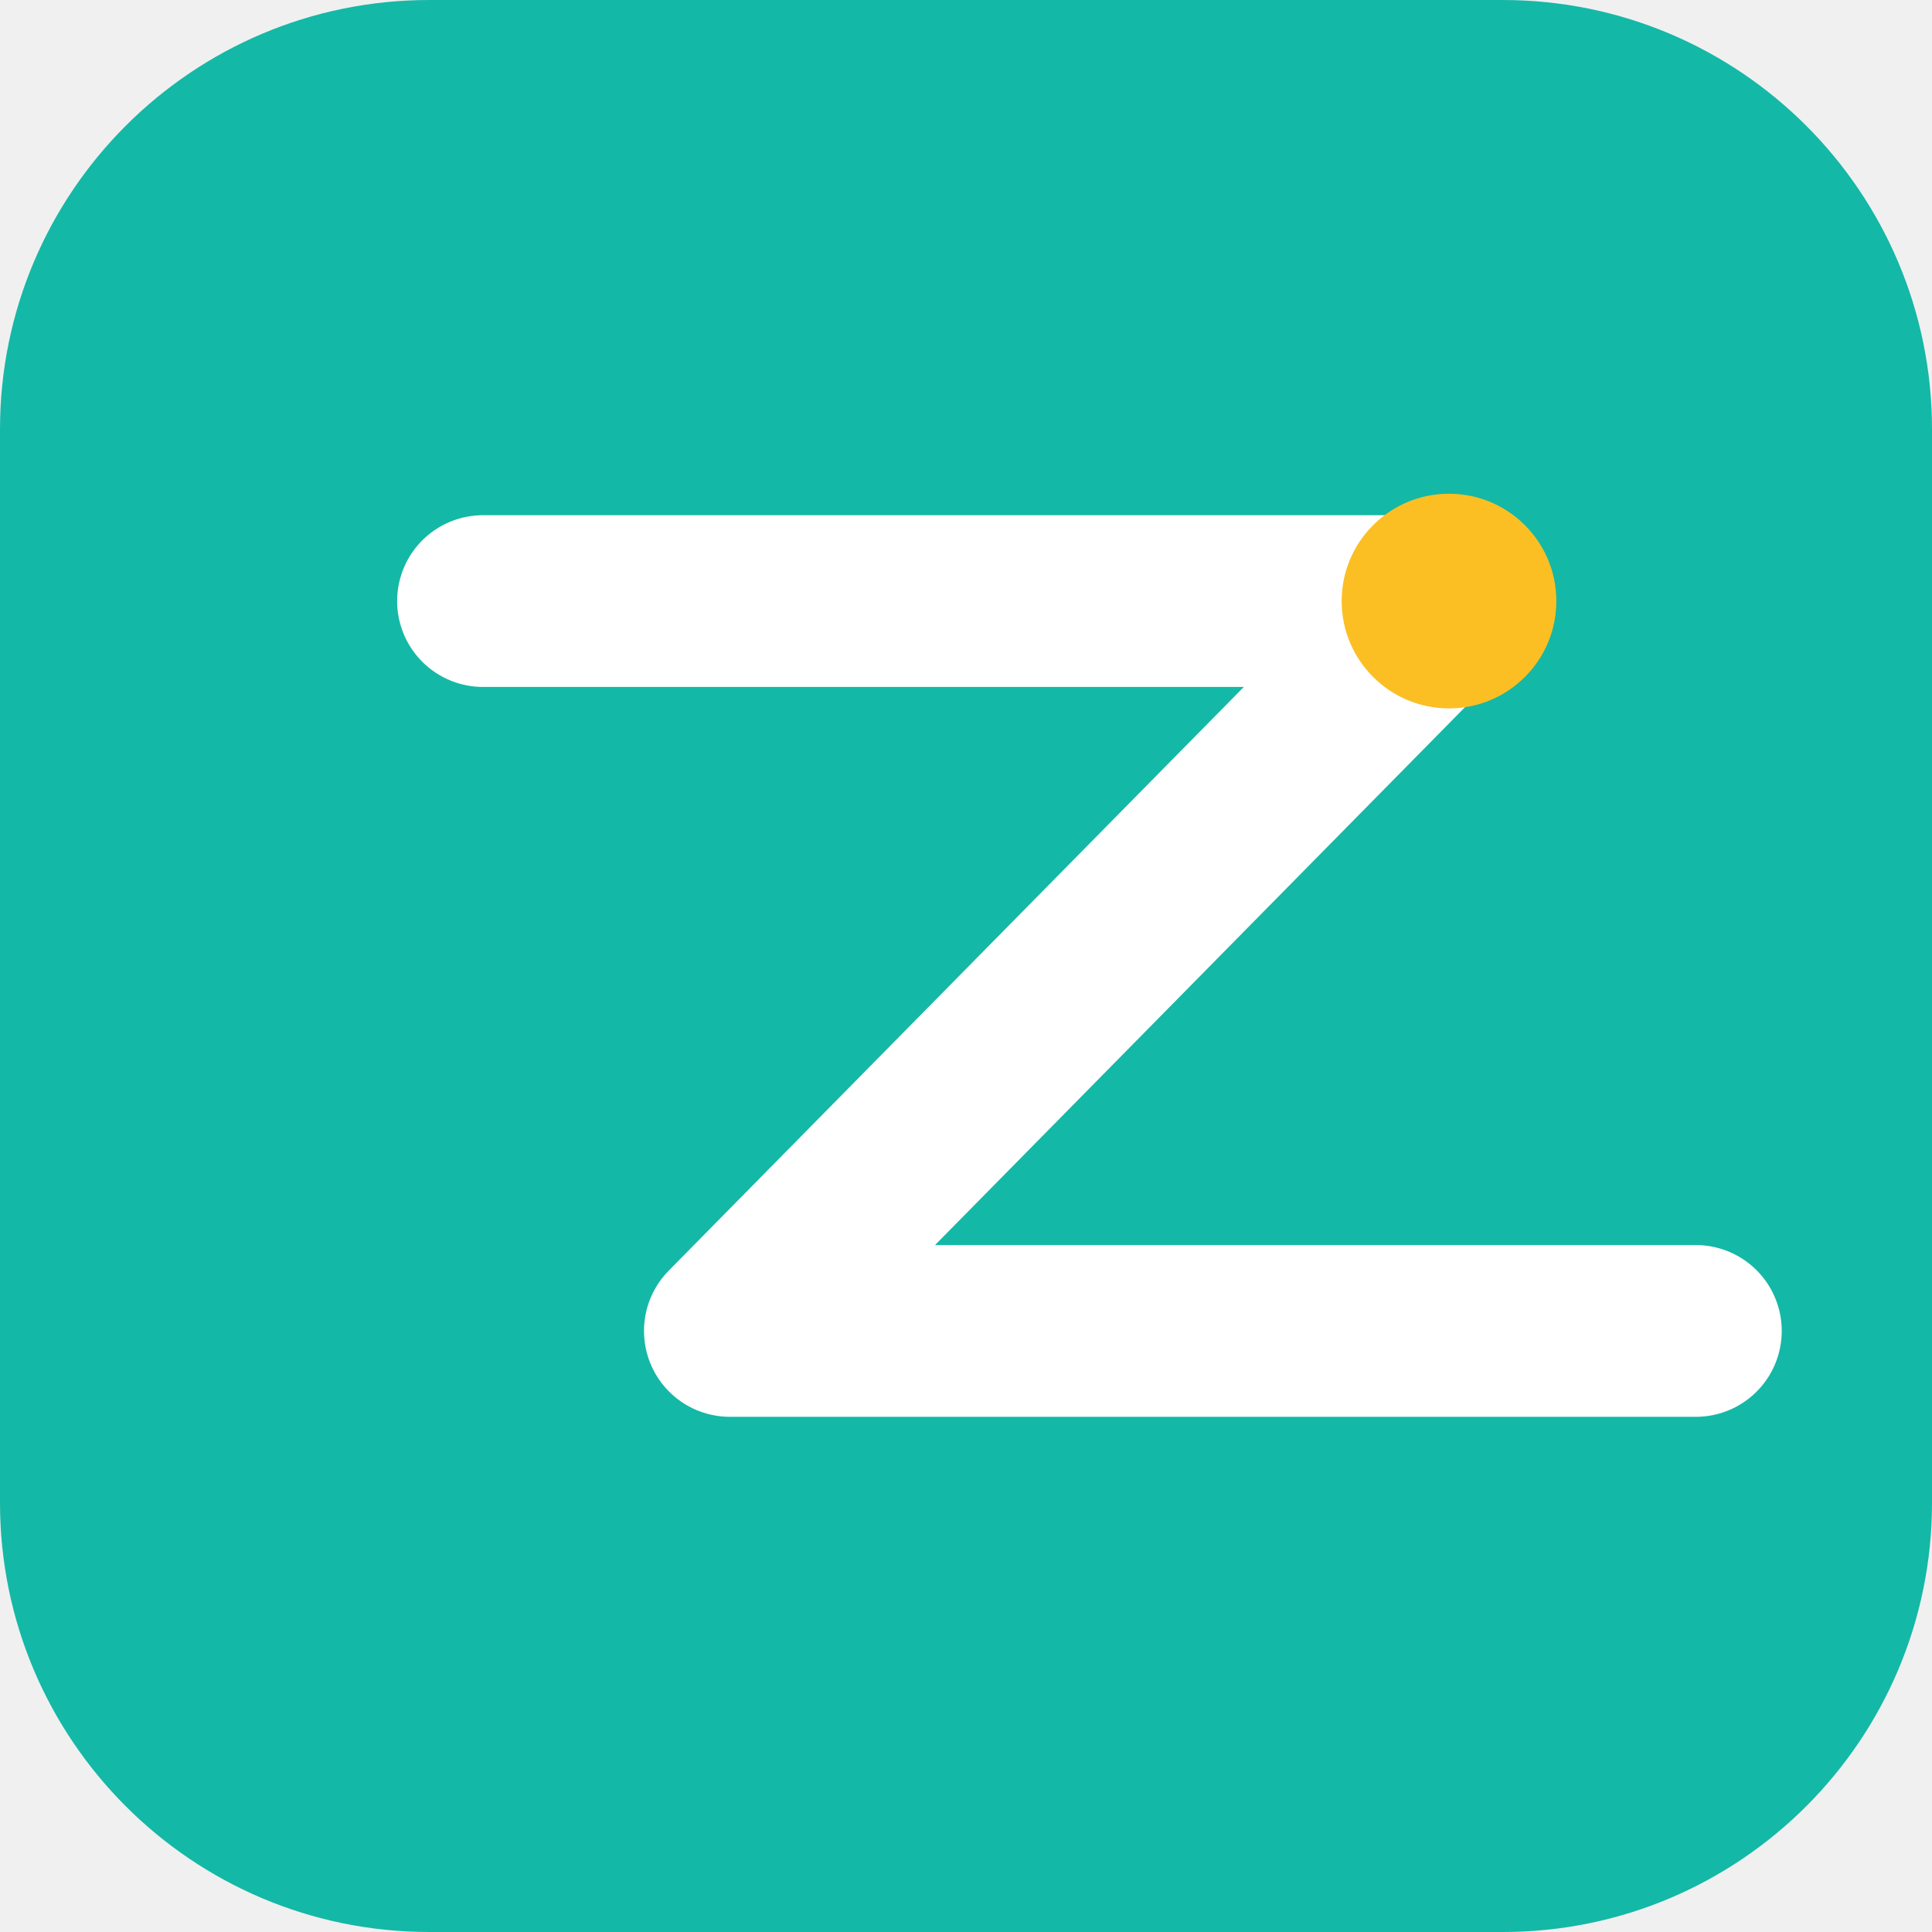
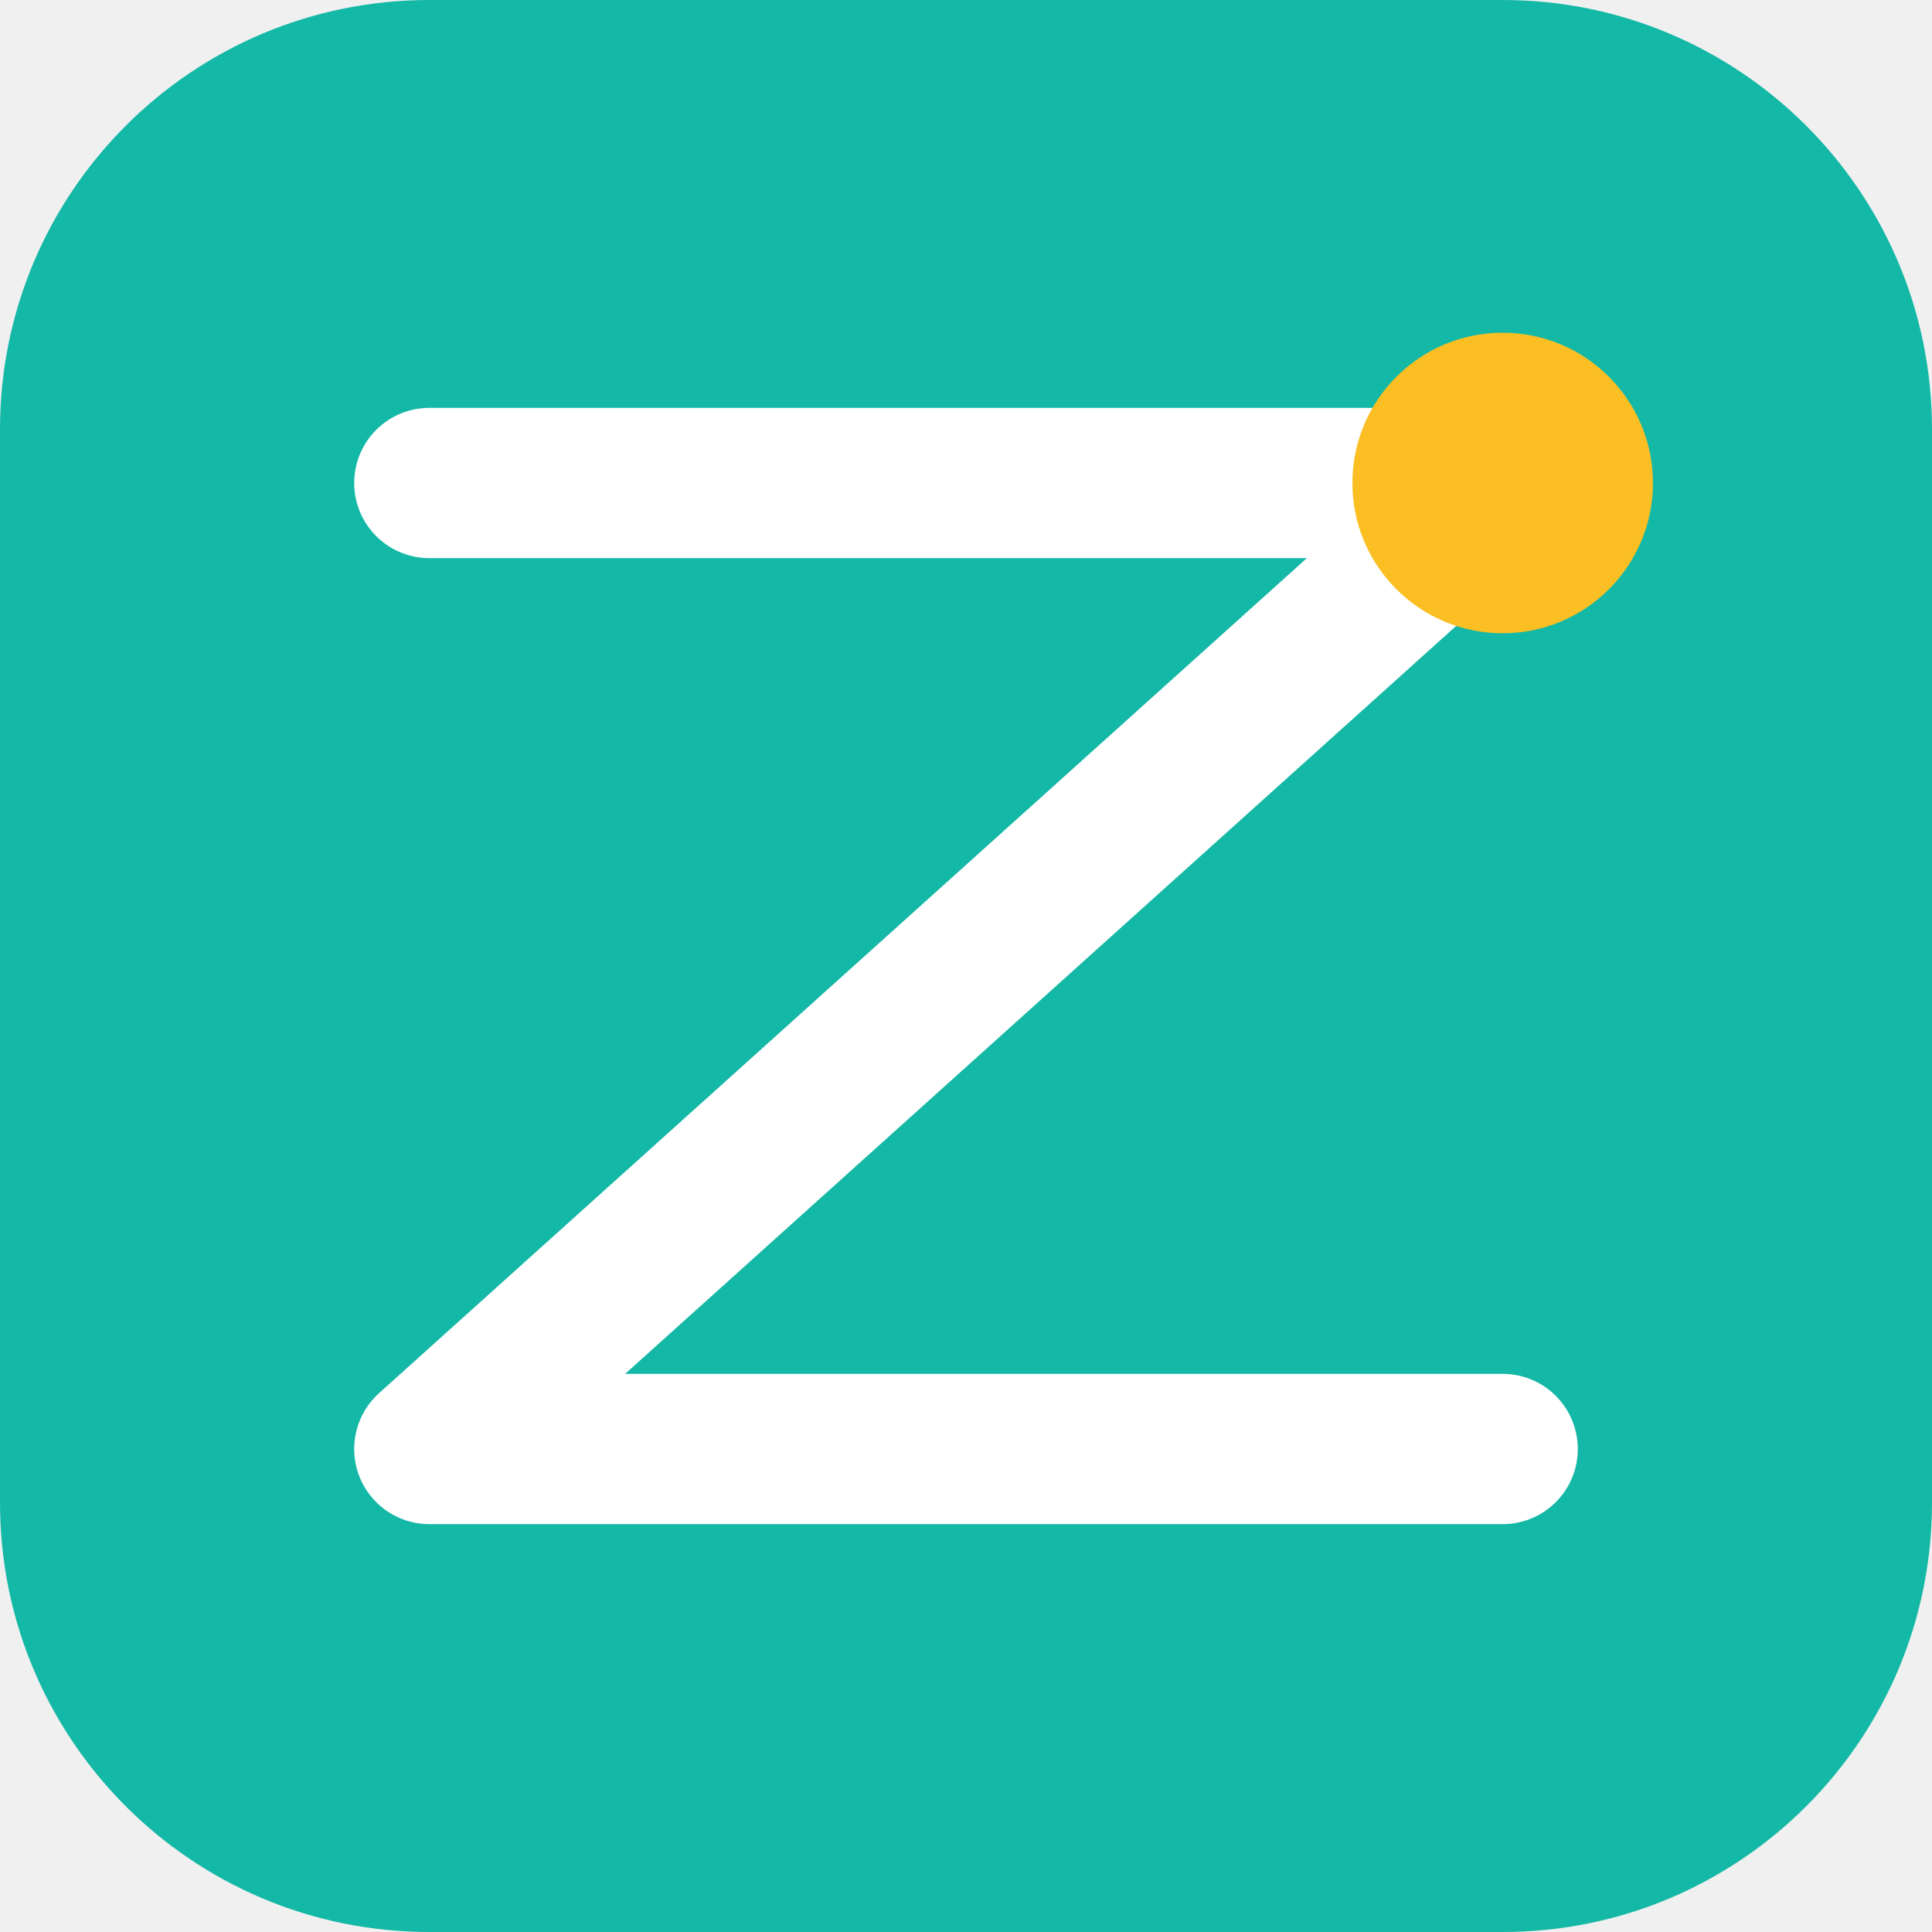
<svg xmlns="http://www.w3.org/2000/svg" width="180" height="180" viewBox="0 0 180 180" fill="none">
  <defs>
-     <linearGradient id="grad" x1="0" y1="0" x2="180" y2="180">
+     <linearGradient id="bg" x1="0" y1="0" x2="180" y2="180">
      <stop offset="0%" stop-color="#14b8a6" />
      <stop offset="100%" stop-color="#0d9488" />
    </linearGradient>
  </defs>
-   <rect width="180" height="180" rx="40" fill="url(#grad)" />
-   <path d="M45 56h90l-67 68h90" stroke="white" stroke-width="16" stroke-linecap="round" stroke-linejoin="round" fill="none" />
-   <circle cx="135" cy="56" r="10" fill="#fbbf24" />
+   <rect width="180" height="180" rx="40" fill="url(#bg)" />
+   <path d="M40 45h100L40 135h100" stroke="white" stroke-width="14" stroke-linecap="round" stroke-linejoin="round" />
+   <circle cx="140" cy="45" r="14" fill="#fbbf24" />
</svg>
